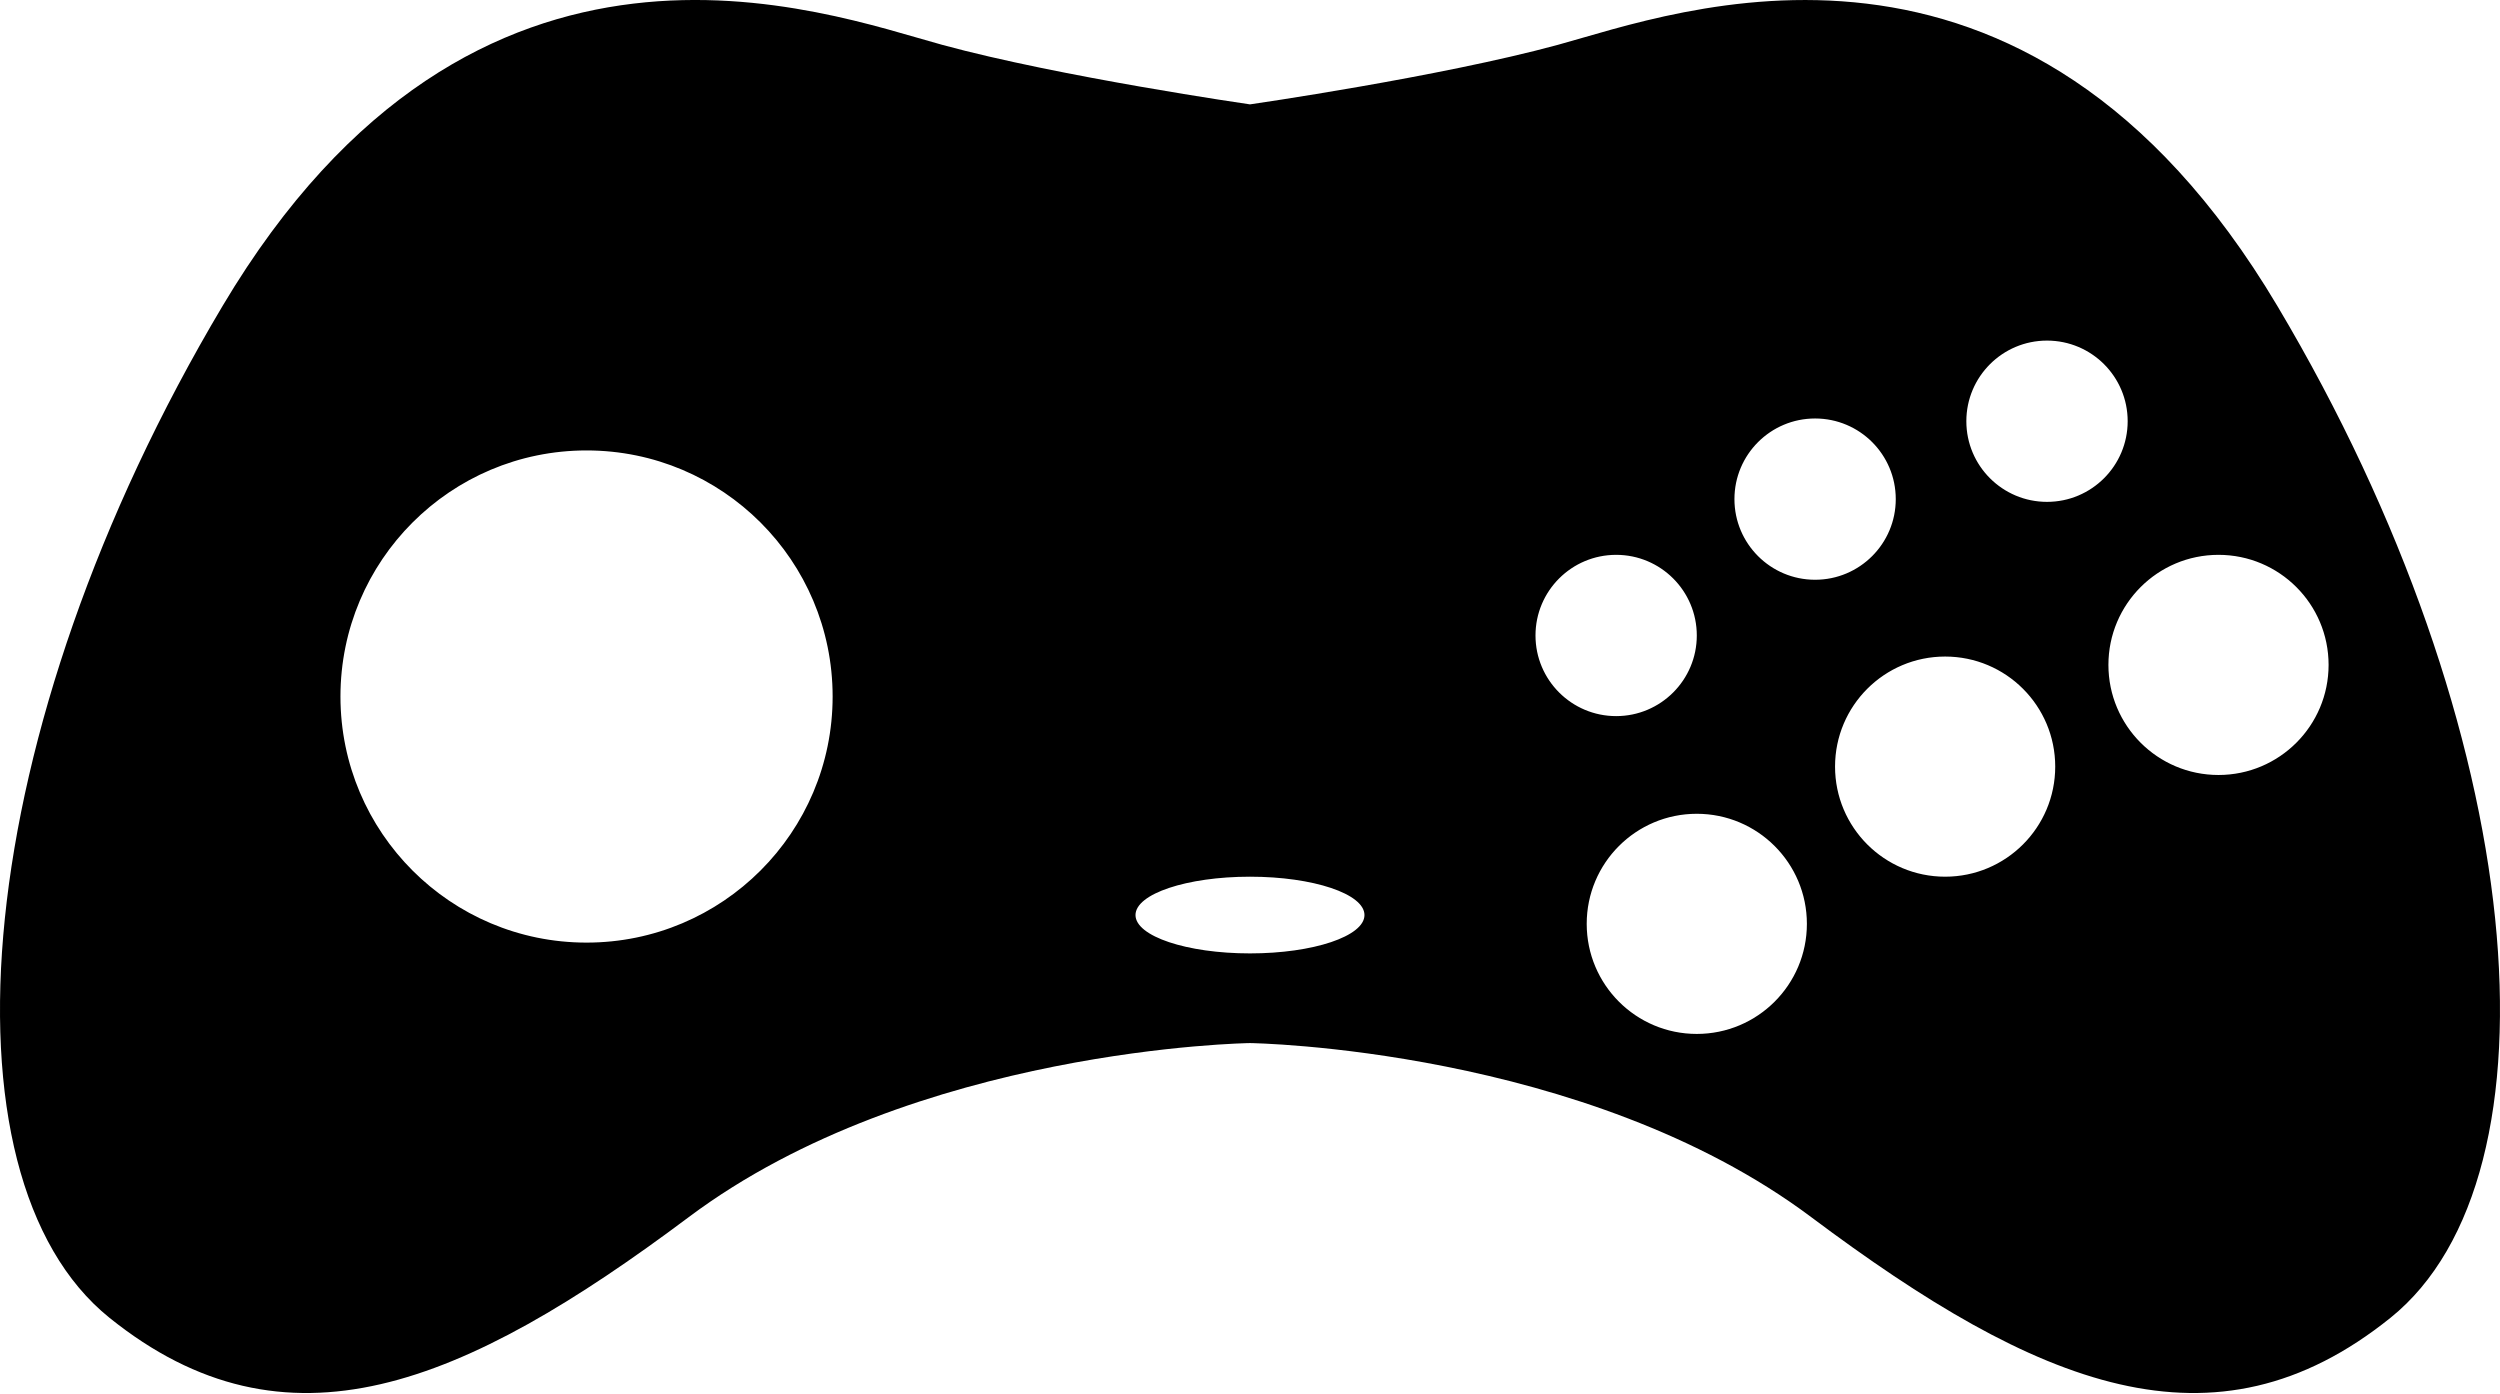
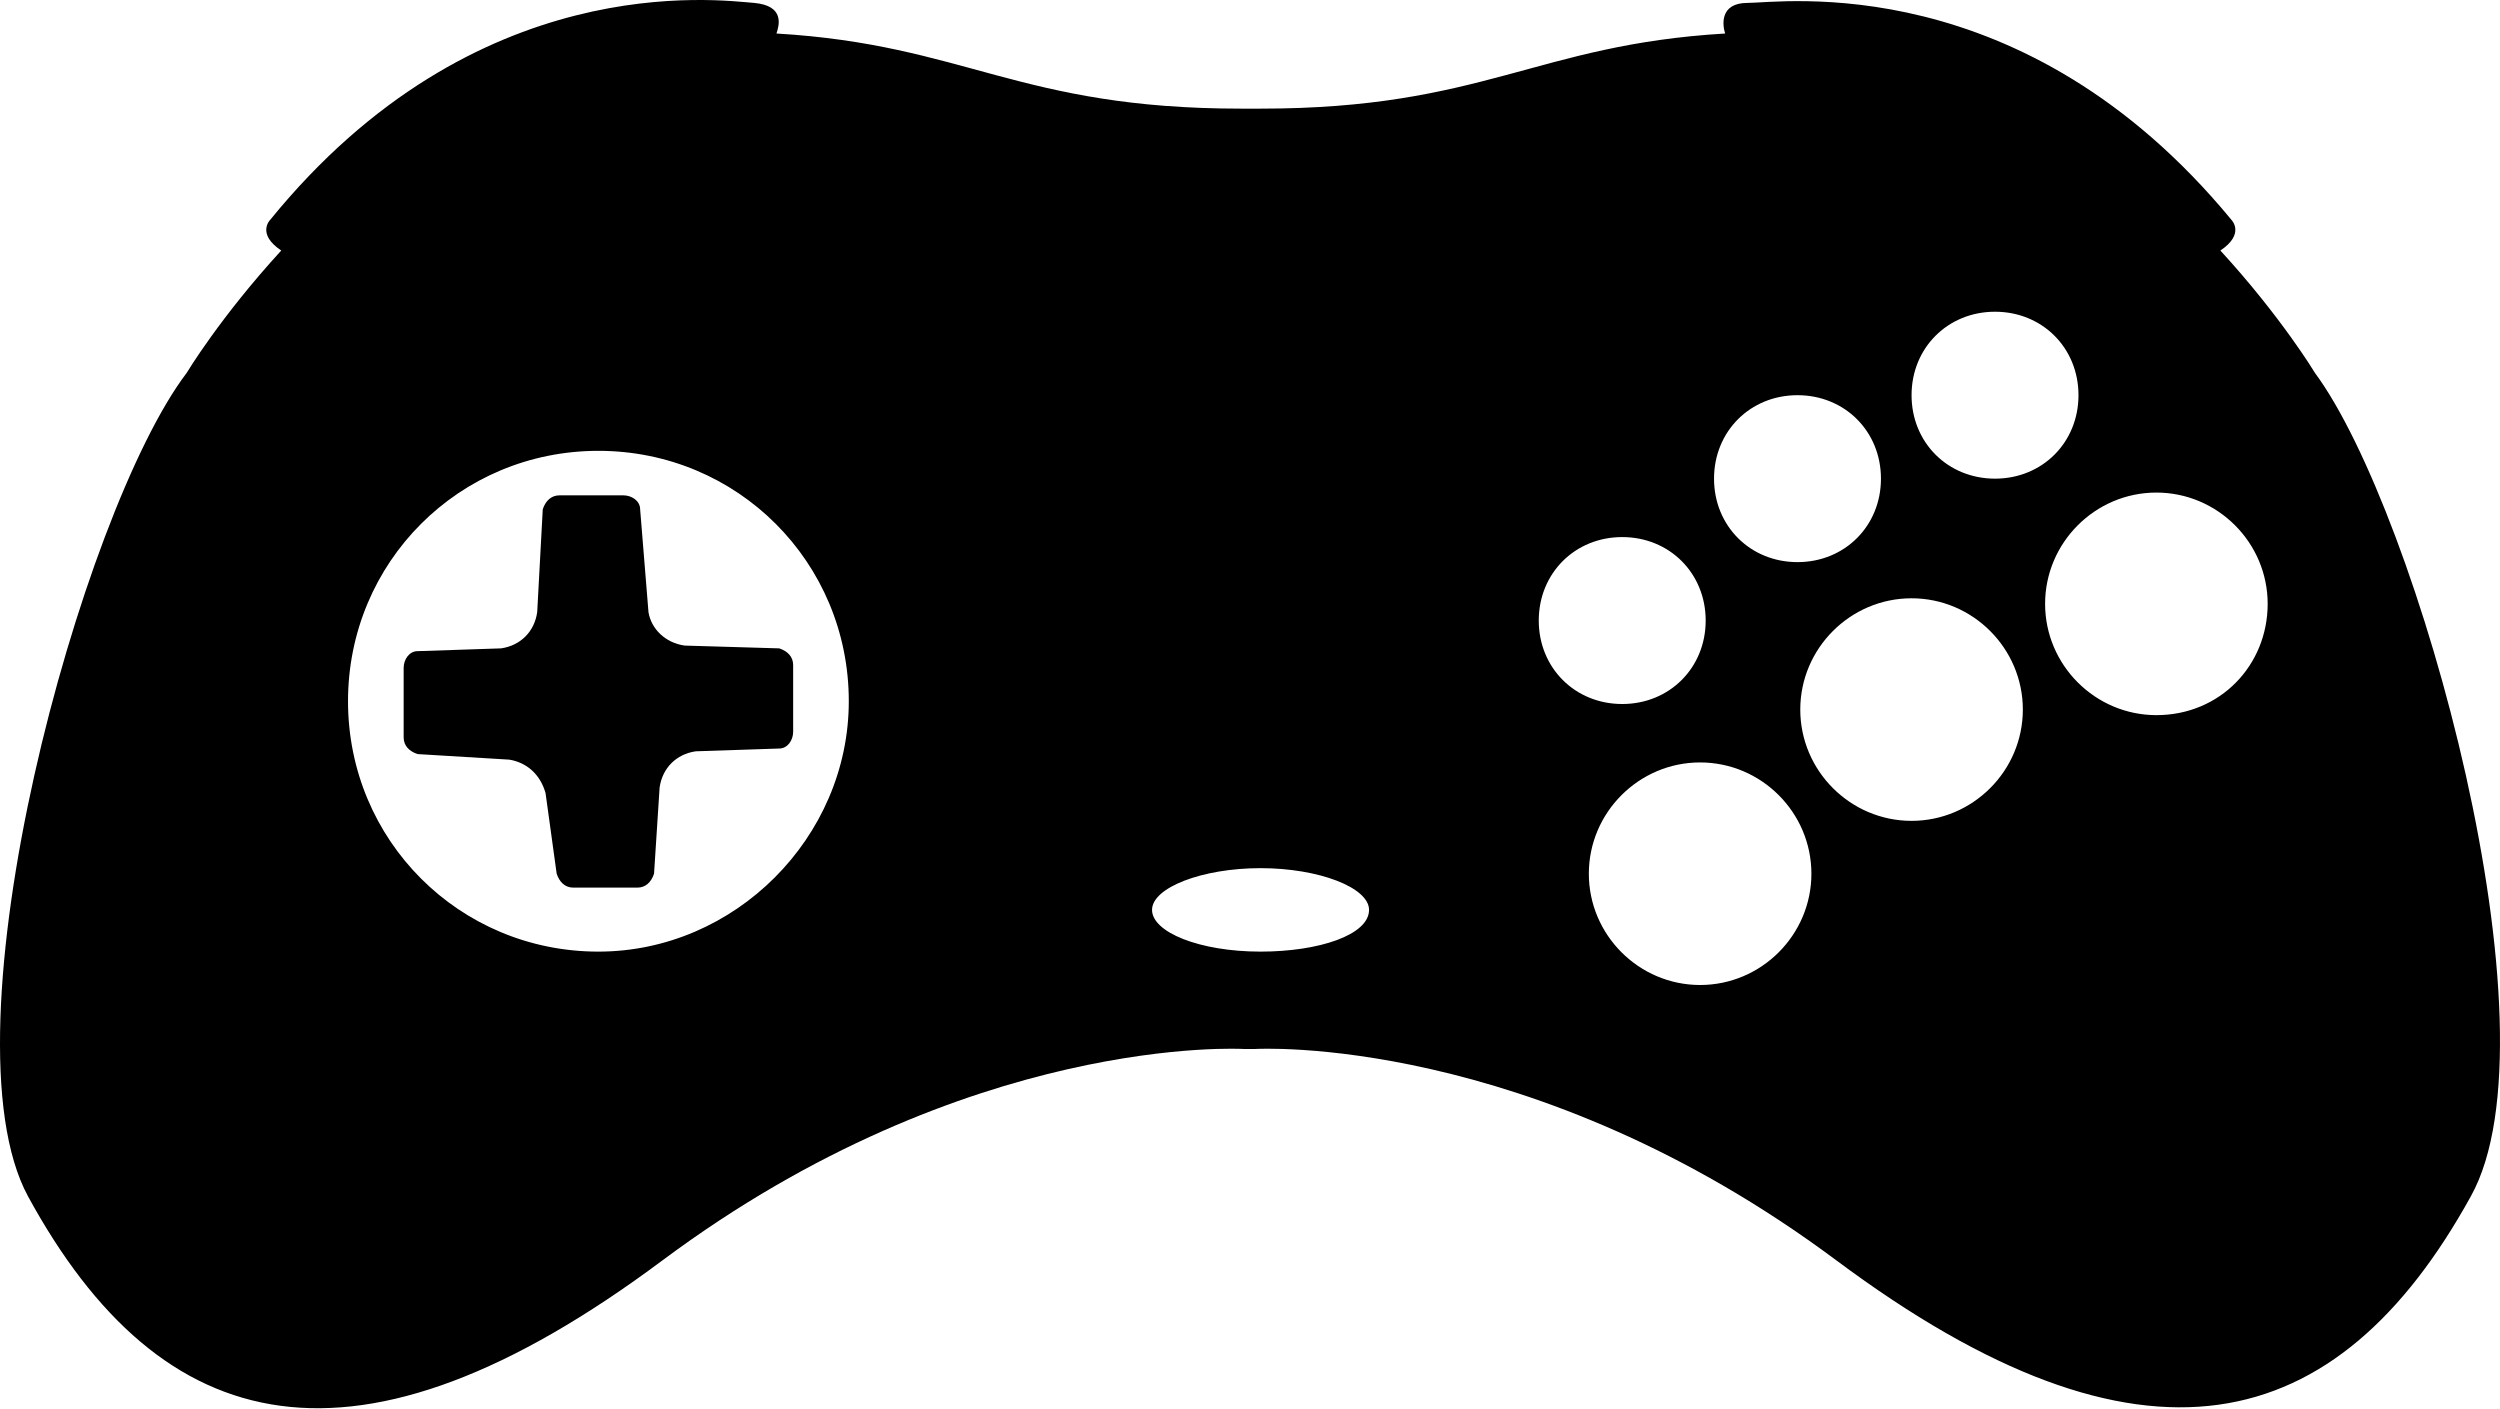
- <svg version="1.1" x="0px" y="0px" viewBox="0 0 90.995 50.704" enable-background="new 0 0 100 100" xml:space="preserve" id="svg2">
-   <namedview id="namedview2" pagecolor="#ffffff" bordercolor="#999999" borderopacity="1" />
-   <path d="m 82.889,11.133 c -9.223,-15.5 -21.907,-10.667 -26.189,-9.5 -4.283,1.166 -11.2,2.166 -11.203,2.166 -0.002,0 -6.92,-1 -11.202,-2.167 -4.283,-1.167 -16.967,-6 -26.191,9.5 -9.224,15.5 -10.542,31.668 -4.118,36.834 6.424,5.166 12.849,2.5 21.085,-3.667 8.234,-6.166 20.421,-6.333 20.426,-6.333 0.005,0 12.192,0.167 20.425,6.333 8.235,6.167 14.661,8.833 21.086,3.667 6.425,-5.166 5.106,-21.334 -4.119,-36.833 z m -61.54,23.176 c -4.947,0 -8.957,-4.011 -8.957,-8.957 0,-4.947 4.01,-8.957 8.957,-8.957 4.947,0 8.957,4.01 8.957,8.957 0,4.946 -4.011,8.957 -8.957,8.957 z m 24.148,0.393 c -2.301,0 -4.167,-0.625 -4.167,-1.396 0,-0.771 1.866,-1.396 4.167,-1.396 2.302,0 4.167,0.625 4.167,1.396 0,0.771 -1.865,1.396 -4.167,1.396 z m 10.392,-11.572 c 0,-1.621 1.314,-2.935 2.936,-2.935 1.62,0 2.935,1.313 2.935,2.935 0,1.62 -1.314,2.935 -2.935,2.935 -1.622,0 -2.936,-1.315 -2.936,-2.935 z m 5.87,14.503 c -2.213,0 -4.006,-1.794 -4.006,-4.007 0,-2.213 1.793,-4.006 4.006,-4.006 2.213,0 4.008,1.793 4.008,4.006 0,2.213 -1.795,4.007 -4.008,4.007 z m 1.371,-19.466 c 0,-1.621 1.314,-2.935 2.936,-2.935 1.622,0 2.936,1.313 2.936,2.935 0,1.62 -1.314,2.935 -2.936,2.935 -1.622,0 -2.936,-1.315 -2.936,-2.935 z m 7.669,13.743 c -2.213,0 -4.007,-1.794 -4.007,-4.007 0,-2.213 1.794,-4.006 4.007,-4.006 2.213,0 4.007,1.793 4.007,4.006 0,2.213 -1.794,4.007 -4.007,4.007 z m 3.708,-13.643 c -1.621,0 -2.936,-1.314 -2.936,-2.935 0,-1.621 1.314,-2.935 2.936,-2.935 1.622,0 2.936,1.313 2.936,2.935 -10e-4,1.621 -1.315,2.935 -2.936,2.935 z m 6.242,9.941 c -2.213,0 -4.007,-1.794 -4.007,-4.007 0,-2.213 1.794,-4.006 4.007,-4.006 2.213,0 4.007,1.793 4.007,4.006 0,2.213 -1.794,4.007 -4.007,4.007 z" id="path1" display="inline" />
+ <svg version="1.1" x="0px" y="0px" viewBox="0 0 89.86 50.618" xml:space="preserve" id="svg3">
+   <g id="g3" transform="translate(-4.99092,-23.49513)">
+     <g id="g2">
+       <path d="M 29.6,46.7 C 28.9,46.6 28.4,46.1 28.3,45.5 L 28,41.8 c 0,-0.3 -0.3,-0.5 -0.6,-0.5 h -2.3 c -0.3,0 -0.5,0.2 -0.6,0.5 l -0.2,3.7 c -0.1,0.7 -0.6,1.2 -1.3,1.3 l -3,0.1 c -0.3,0 -0.5,0.3 -0.5,0.6 V 50 c 0,0.3 0.2,0.5 0.5,0.6 l 3.3,0.2 c 0.6,0.1 1.1,0.5 1.3,1.2 l 0.4,2.9 c 0.1,0.3 0.3,0.5 0.6,0.5 h 2.3 c 0.3,0 0.5,-0.2 0.6,-0.5 l 0.2,-3.1 c 0.1,-0.7 0.6,-1.2 1.3,-1.3 l 3,-0.1 c 0.3,0 0.5,-0.3 0.5,-0.6 v -2.4 c 0,-0.3 -0.2,-0.5 -0.5,-0.6 z" id="path1" />
+       <path d="m 88.2,36.9 c 0,0 -1.2,-2 -3.4,-4.4 0.9,-0.6 0.4,-1.1 0.4,-1.1 -7.5,-9.1 -16.2,-7.8 -17.4,-7.8 -1,0 -0.9,0.8 -0.8,1.1 -6.8,0.4 -8.7,2.7 -16.7,2.7 h -0.7 c -8,0 -9.9,-2.3 -16.7,-2.7 0.1,-0.3 0.3,-1 -0.8,-1.1 -1.3,-0.1 -10,-1.3 -17.4,7.8 0,0 -0.5,0.5 0.4,1.1 -2.2,2.4 -3.4,4.4 -3.4,4.4 -3.8,5 -8.9,23.7 -5.7,29.6 4.8,8.8 11.8,10.5 22.8,2.3 11,-8.2 20.9,-7.6 20.9,-7.6 h 0.4 c 0,0 9.9,-0.6 20.9,7.6 11,8.2 18,6.4 22.8,-2.3 3.3,-5.9 -1.9,-24.6 -5.6,-29.6 z M 76.7,34.7 c 1.7,0 3,1.3 3,3 0,1.7 -1.3,3 -3,3 -1.7,0 -3,-1.3 -3,-3 0,-1.7 1.3,-3 3,-3 z m -7.1,3 c 1.7,0 3,1.3 3,3 0,1.7 -1.3,3 -3,3 -1.7,0 -3,-1.3 -3,-3 0,-1.7 1.3,-3 3,-3 z m -43.1,20 c -5,0 -9,-4 -9,-9 0,-5 4,-9 9,-9 5,0 9,4 9,9 0,4.9 -4.1,9 -9,9 z m 23.8,0 c -2.2,0 -3.9,-0.7 -3.9,-1.5 0,-0.8 1.8,-1.5 3.9,-1.5 2.1,0 3.9,0.7 3.9,1.5 0,0.9 -1.8,1.5 -3.9,1.5 z m 10,-11.9 c 0,-1.7 1.3,-3 3,-3 1.7,0 3,1.3 3,3 0,1.7 -1.3,3 -3,3 -1.7,0 -3,-1.3 -3,-3 z m 5.8,13.1 c -2.2,0 -4,-1.8 -4,-4 0,-2.2 1.8,-4 4,-4 2.2,0 4,1.8 4,4 0,2.2 -1.8,4 -4,4 z M 73.7,53 c -2.2,0 -4,-1.8 -4,-4 0,-2.2 1.8,-4 4,-4 2.2,0 4,1.8 4,4 0,2.2 -1.8,4 -4,4 z m 8.8,-3.8 c -2.2,0 -4,-1.8 -4,-4 0,-2.2 1.8,-4 4,-4 2.2,0 4,1.8 4,4 0,2.2 -1.7,4 -4,4 z" id="path2" />
+     </g>
+   </g>
</svg>
